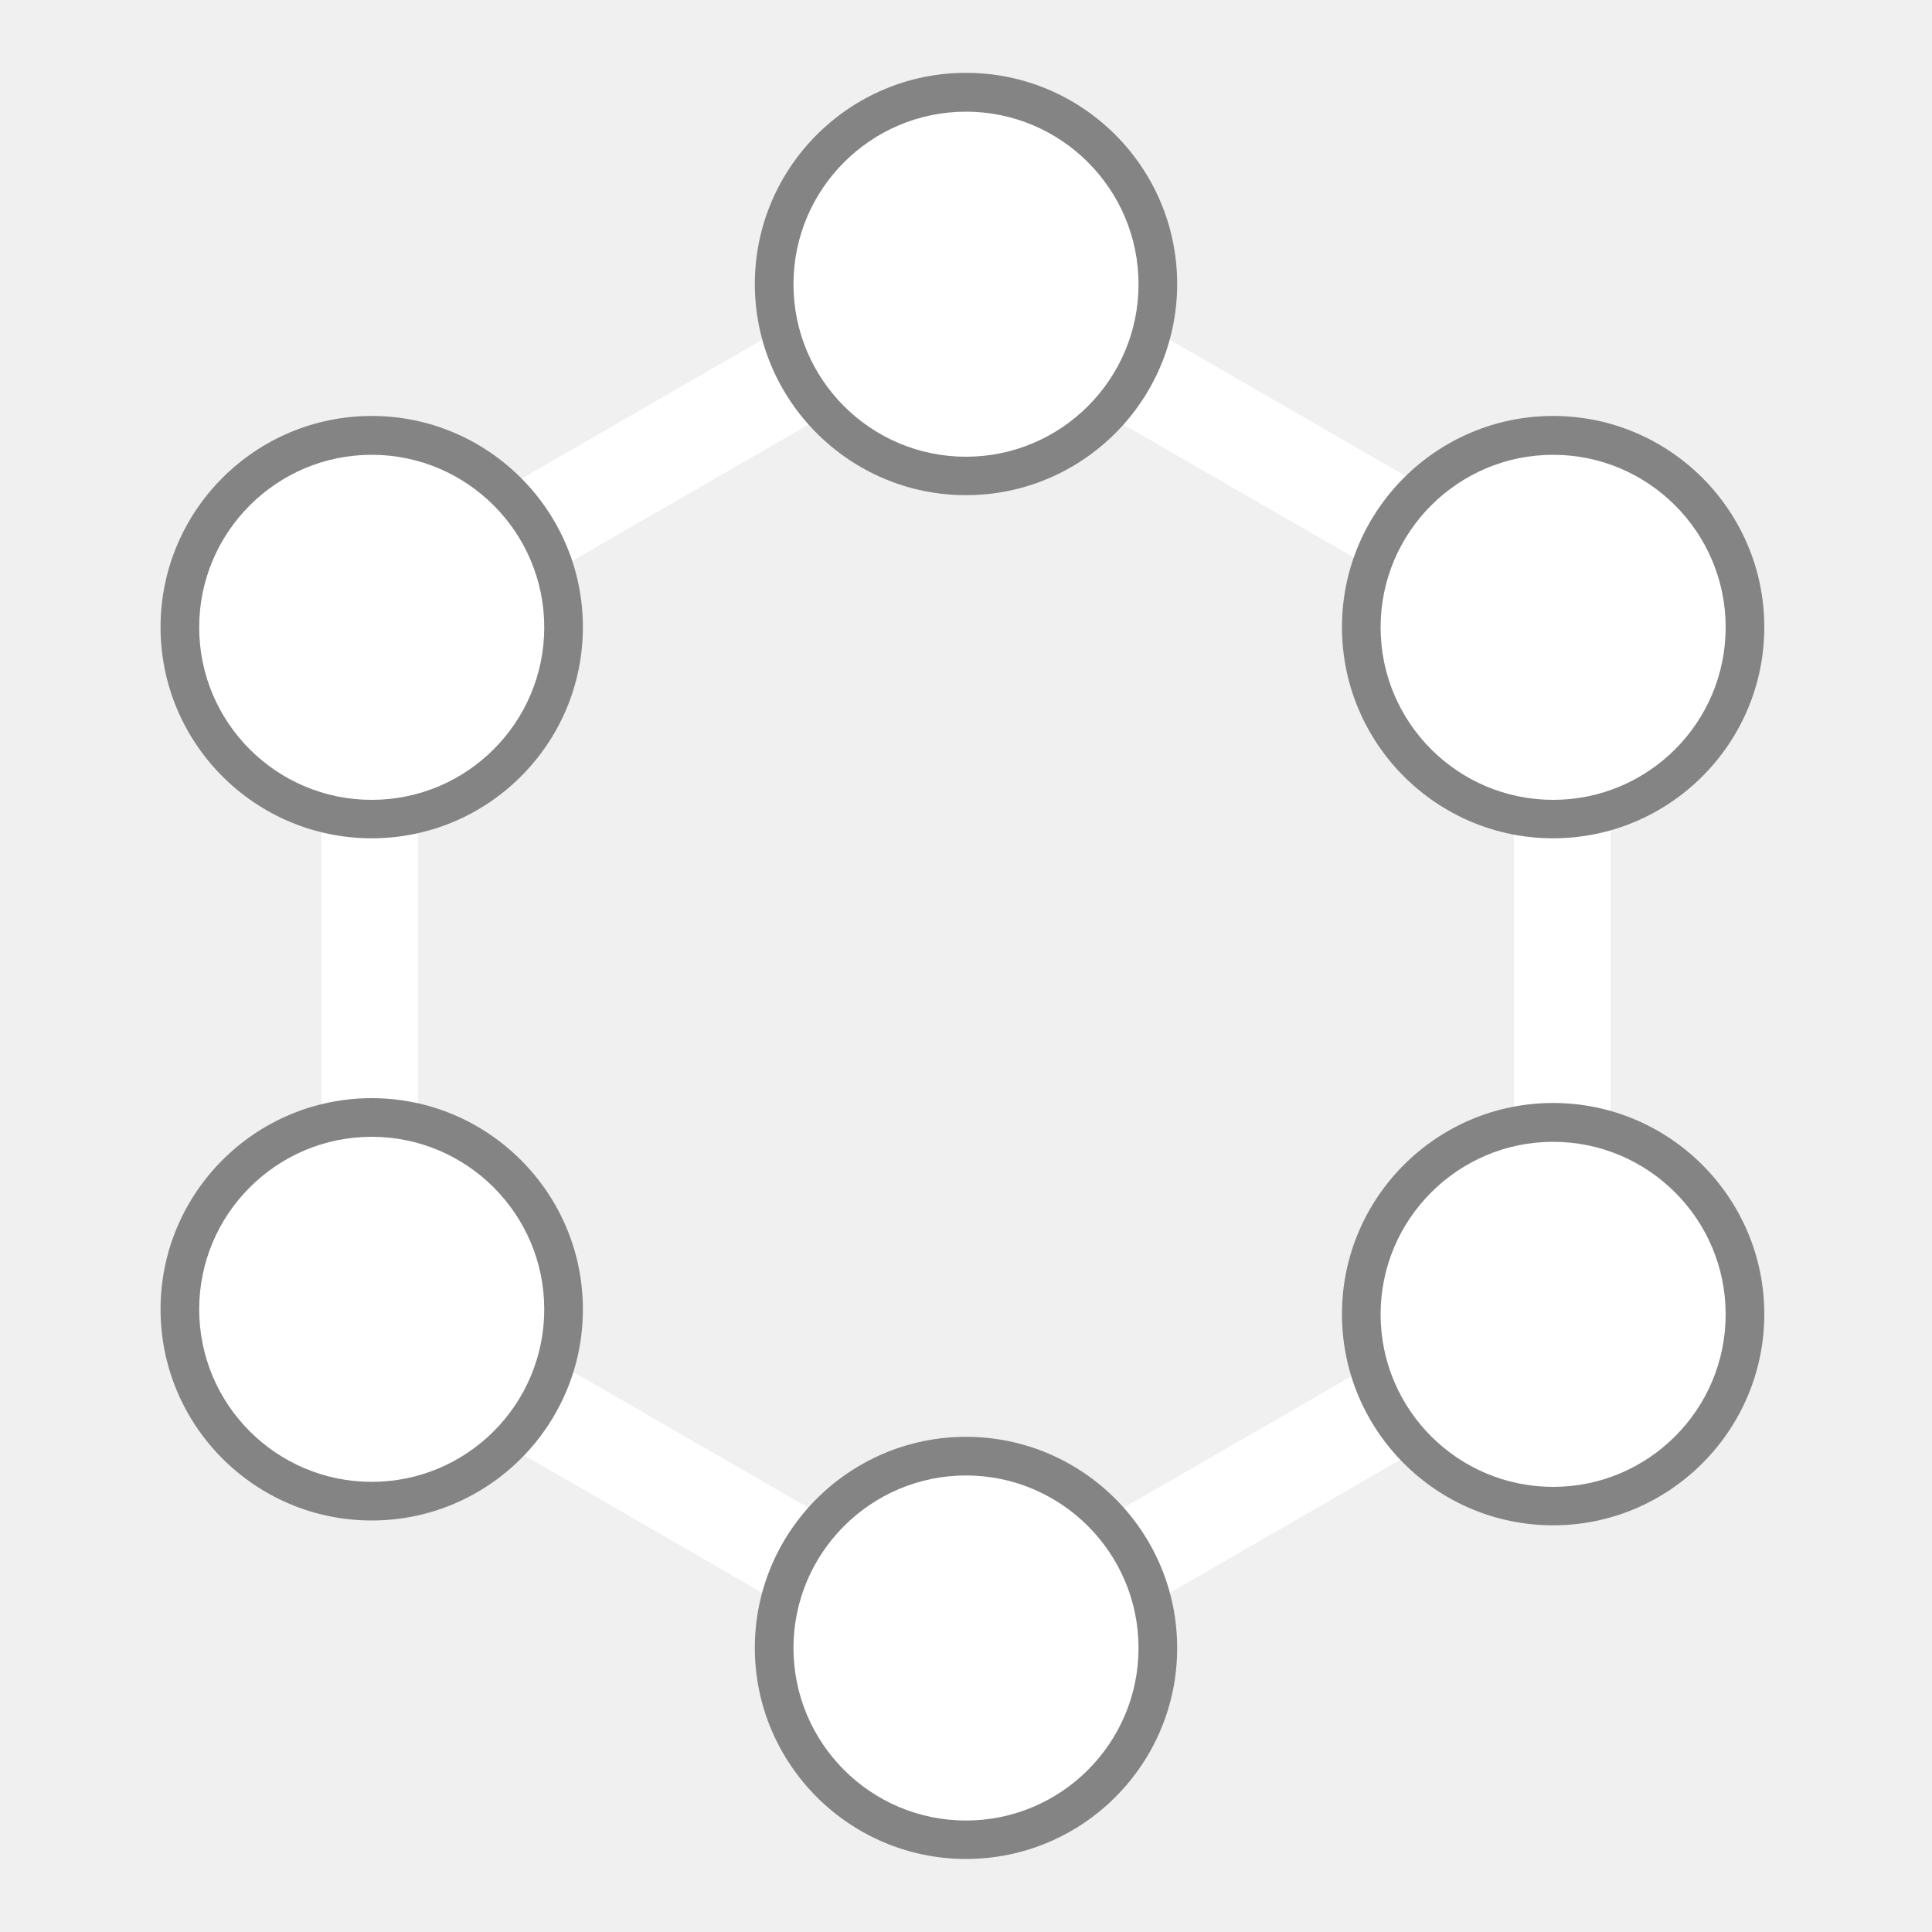
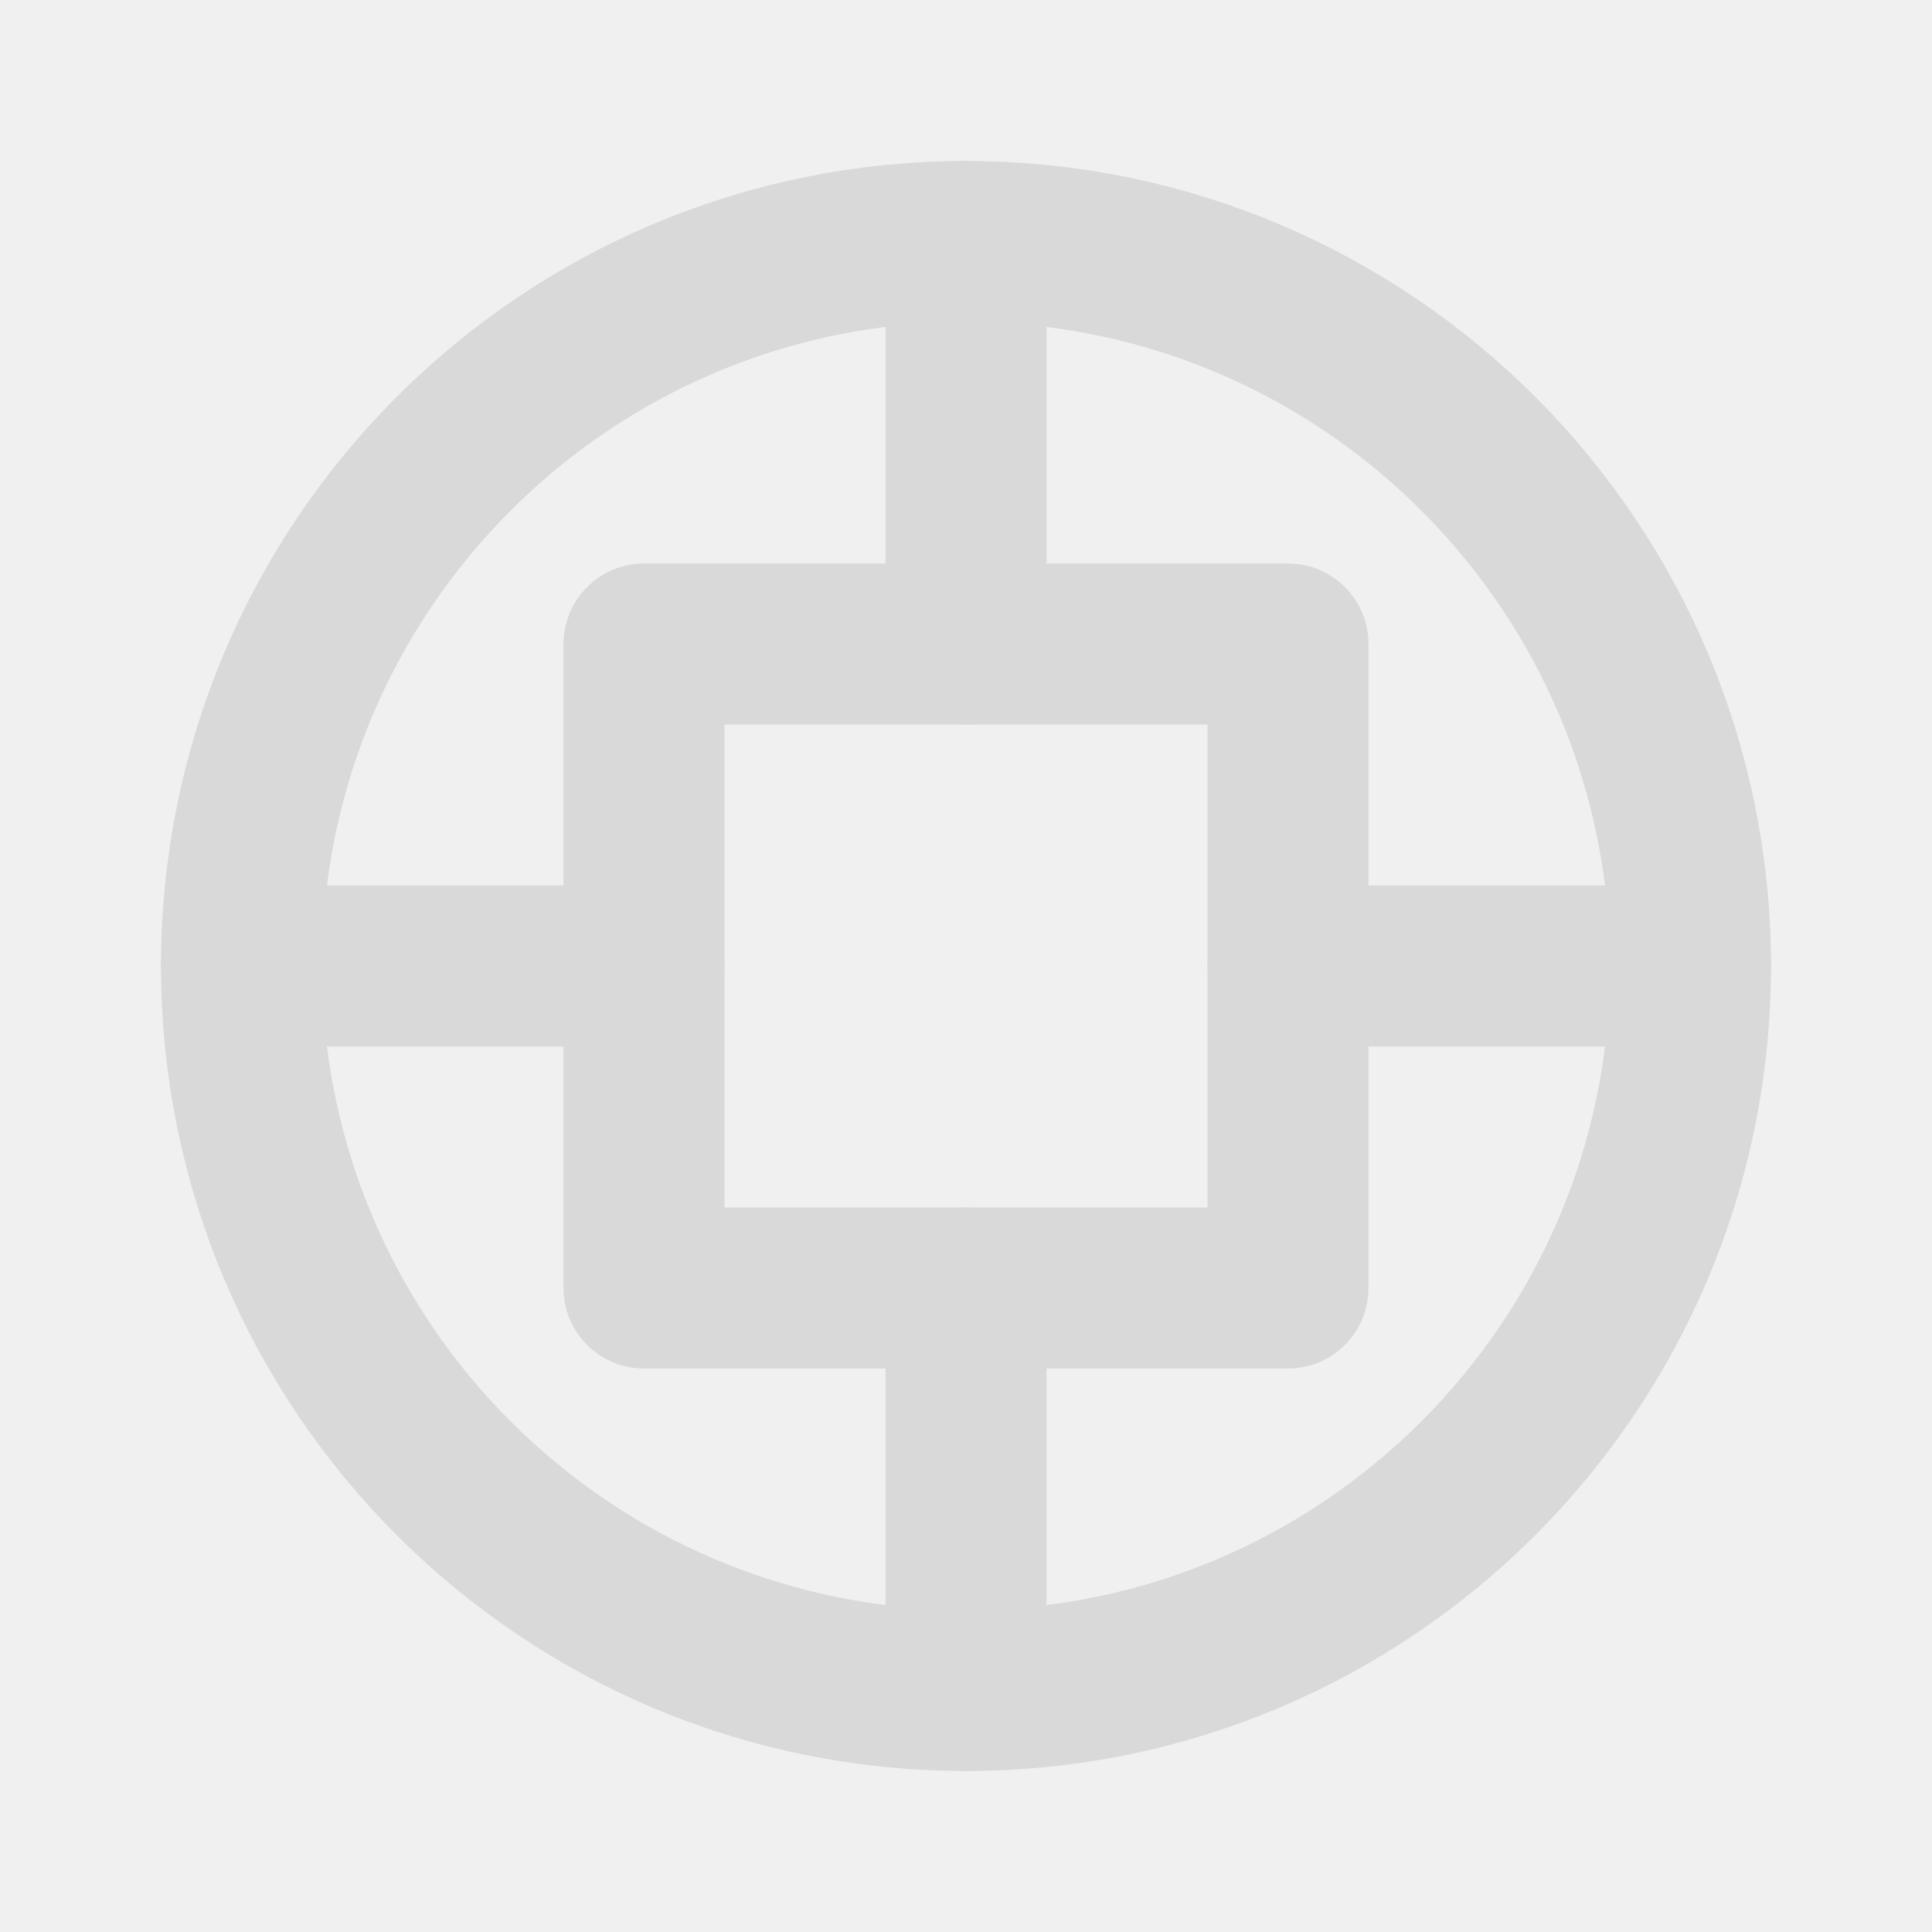
- <svg xmlns="http://www.w3.org/2000/svg" viewBox="0 0 100 100">
-   <path fill="#fff" d="M50 88.53 16.64 69.27V30.75L50 11.5l33.36 19.26v38.52zM21.64 66.38 50 82.75l28.36-16.37V33.64L50 17.27 21.64 33.64z" />
-   <circle cx="50" cy="14.7" r="9.93" fill="#fff" />
-   <path fill="#848484" d="M50 25.63c-6.02 0-10.93-4.9-10.93-10.93 0-6.02 4.9-10.93 10.93-10.93s10.93 4.9 10.93 10.93S56.03 25.63 50 25.63m0-19.85c-4.92 0-8.93 4-8.93 8.93s4 8.93 8.93 8.93c4.92 0 8.93-4 8.93-8.93S54.92 5.78 50 5.78" />
-   <circle cx="80.39" cy="32.47" r="9.93" fill="#fff" />
-   <path fill="#848484" d="M80.39 43.39c-6.03 0-10.93-4.9-10.93-10.93s4.9-10.93 10.93-10.93 10.93 4.9 10.93 10.93-4.91 10.93-10.93 10.93m0-19.85c-4.92 0-8.93 4-8.93 8.93s4 8.93 8.93 8.93 8.93-4 8.93-8.93-4.01-8.93-8.93-8.93" />
-   <circle cx="80.39" cy="68.02" r="9.93" fill="#fff" />
-   <path fill="#848484" d="M80.39 78.95c-6.03 0-10.93-4.9-10.93-10.93s4.9-10.93 10.93-10.93S91.32 62 91.32 68.02s-4.91 10.93-10.93 10.93m0-19.85c-4.92 0-8.93 4-8.93 8.93s4 8.93 8.93 8.93 8.93-4 8.93-8.93-4.01-8.93-8.93-8.93" />
-   <circle cx="50" cy="85.3" r="9.93" fill="#fff" />
-   <path fill="#848484" d="M50 96.22c-6.02 0-10.93-4.9-10.93-10.93S43.98 74.37 50 74.37c6.03 0 10.93 4.9 10.93 10.93S56.03 96.22 50 96.22m0-19.85c-4.92 0-8.93 4-8.93 8.93 0 4.92 4 8.93 8.93 8.93 4.92 0 8.93-4 8.93-8.93s-4.01-8.93-8.93-8.93" />
-   <circle cx="19.24" cy="67.77" r="9.93" fill="#fff" />
-   <path fill="#848484" d="M19.24 78.7c-6.03 0-10.93-4.9-10.93-10.93s4.9-10.93 10.93-10.93c6.02 0 10.93 4.9 10.93 10.93S25.27 78.7 19.24 78.7m0-19.86c-4.92 0-8.93 4-8.93 8.93s4 8.93 8.93 8.93 8.93-4 8.93-8.93-4.01-8.93-8.93-8.93" />
-   <circle cx="19.24" cy="32.47" r="9.93" fill="#fff" />
-   <path fill="#848484" d="M19.24 43.39c-6.03 0-10.93-4.9-10.93-10.93s4.9-10.93 10.93-10.93c6.02 0 10.93 4.9 10.93 10.93s-4.9 10.93-10.93 10.93m0-19.85c-4.92 0-8.93 4-8.93 8.93s4 8.93 8.93 8.93 8.93-4 8.93-8.93-4.01-8.93-8.93-8.93" />
+ <svg xmlns="http://www.w3.org/2000/svg" viewBox="0 0 24 24" fill="none" stroke="#d9d9d9" stroke-width="2" stroke-linecap="round" stroke-linejoin="round">
+   <path d="M8 8h8v8H8z" />
+   <path d="M3 12h5M16 12h5M12 3v5M12 16v5" />
+   <circle cx="12" cy="12" r="9" />
</svg>
